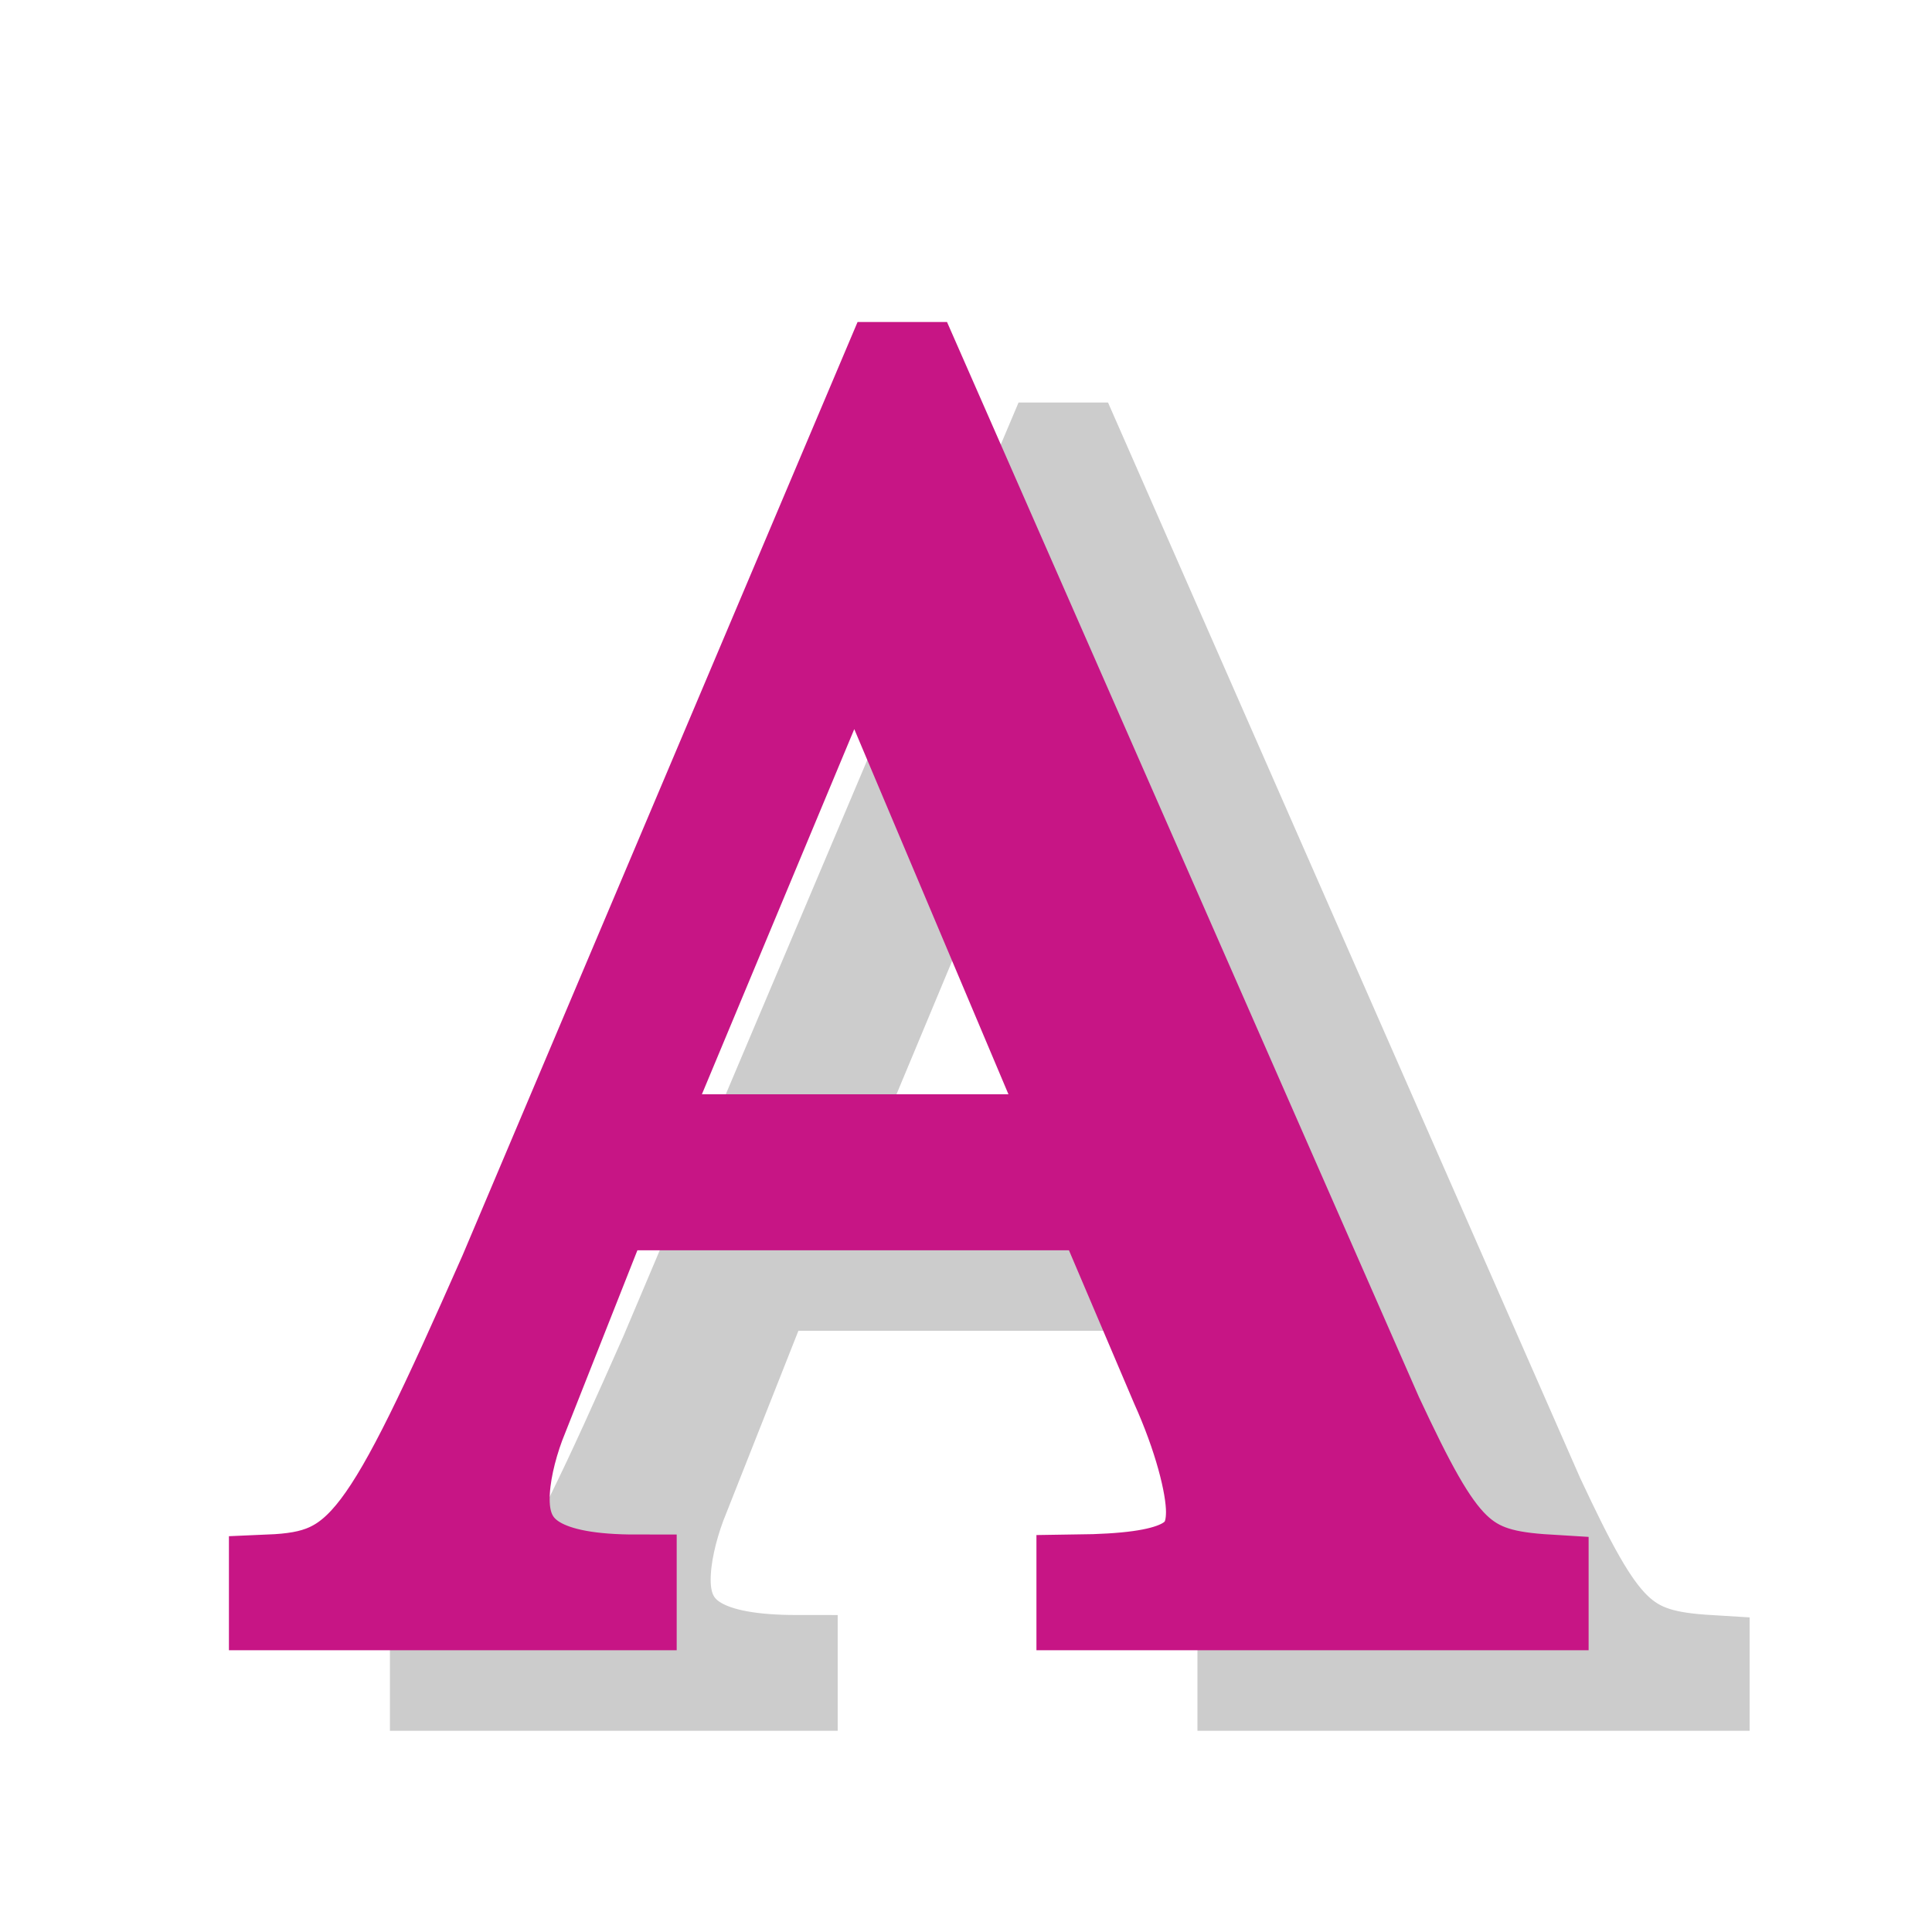
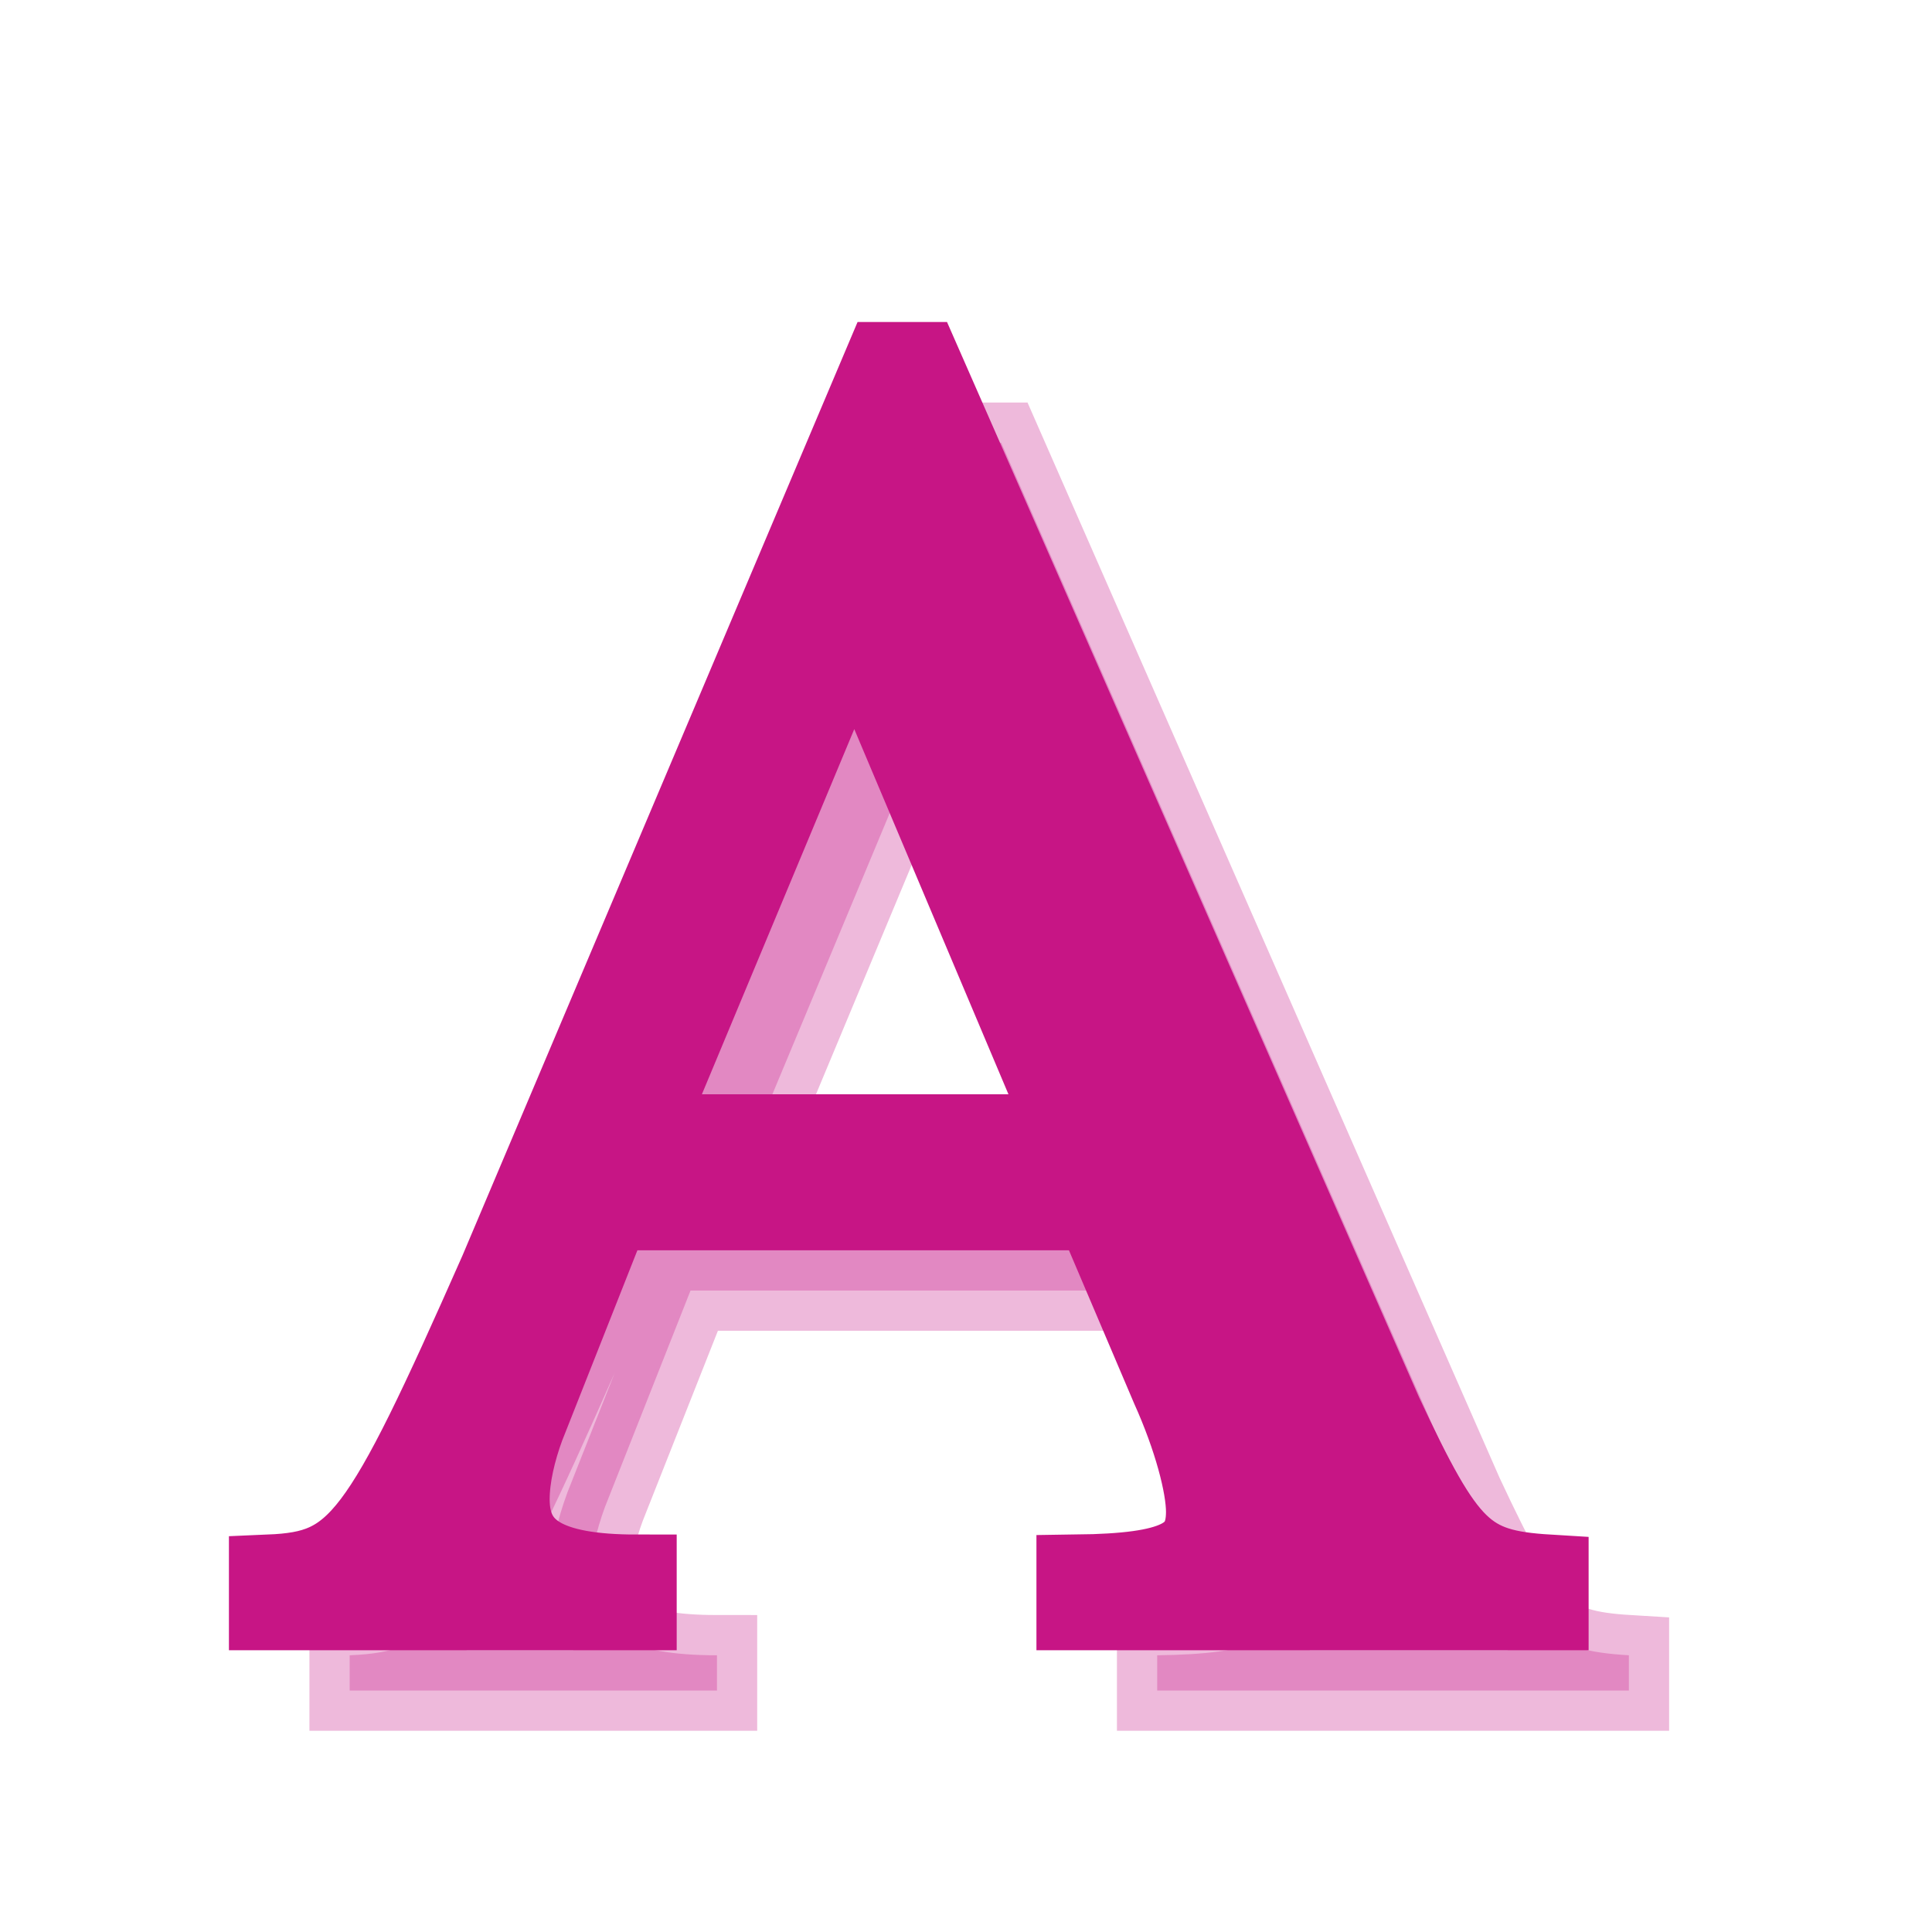
<svg xmlns="http://www.w3.org/2000/svg" width="24" height="24" viewport-fill="#FF00FF" viewport-fill-opacity="0">
-   <text id="text-shadow" transform="translate(4,18)" x="1" y="3" font-size="23" font-family="Times" fill="#CCCCCC" stroke="#CCCCCC">A</text>
+   <text id="text-shadow" transform="translate(3,18)" x="1" y="3" font-size="23" font-family="Times" fill="#C71585" fill-opacity="0.3" stroke="#C71585" stroke-opacity="0.3">A</text>
  <text id="text" transform="translate(2,17)" x="1" y="3" font-size="23" font-family="Times" fill="#C71585" stroke="#C71585">A</text>
</svg>
